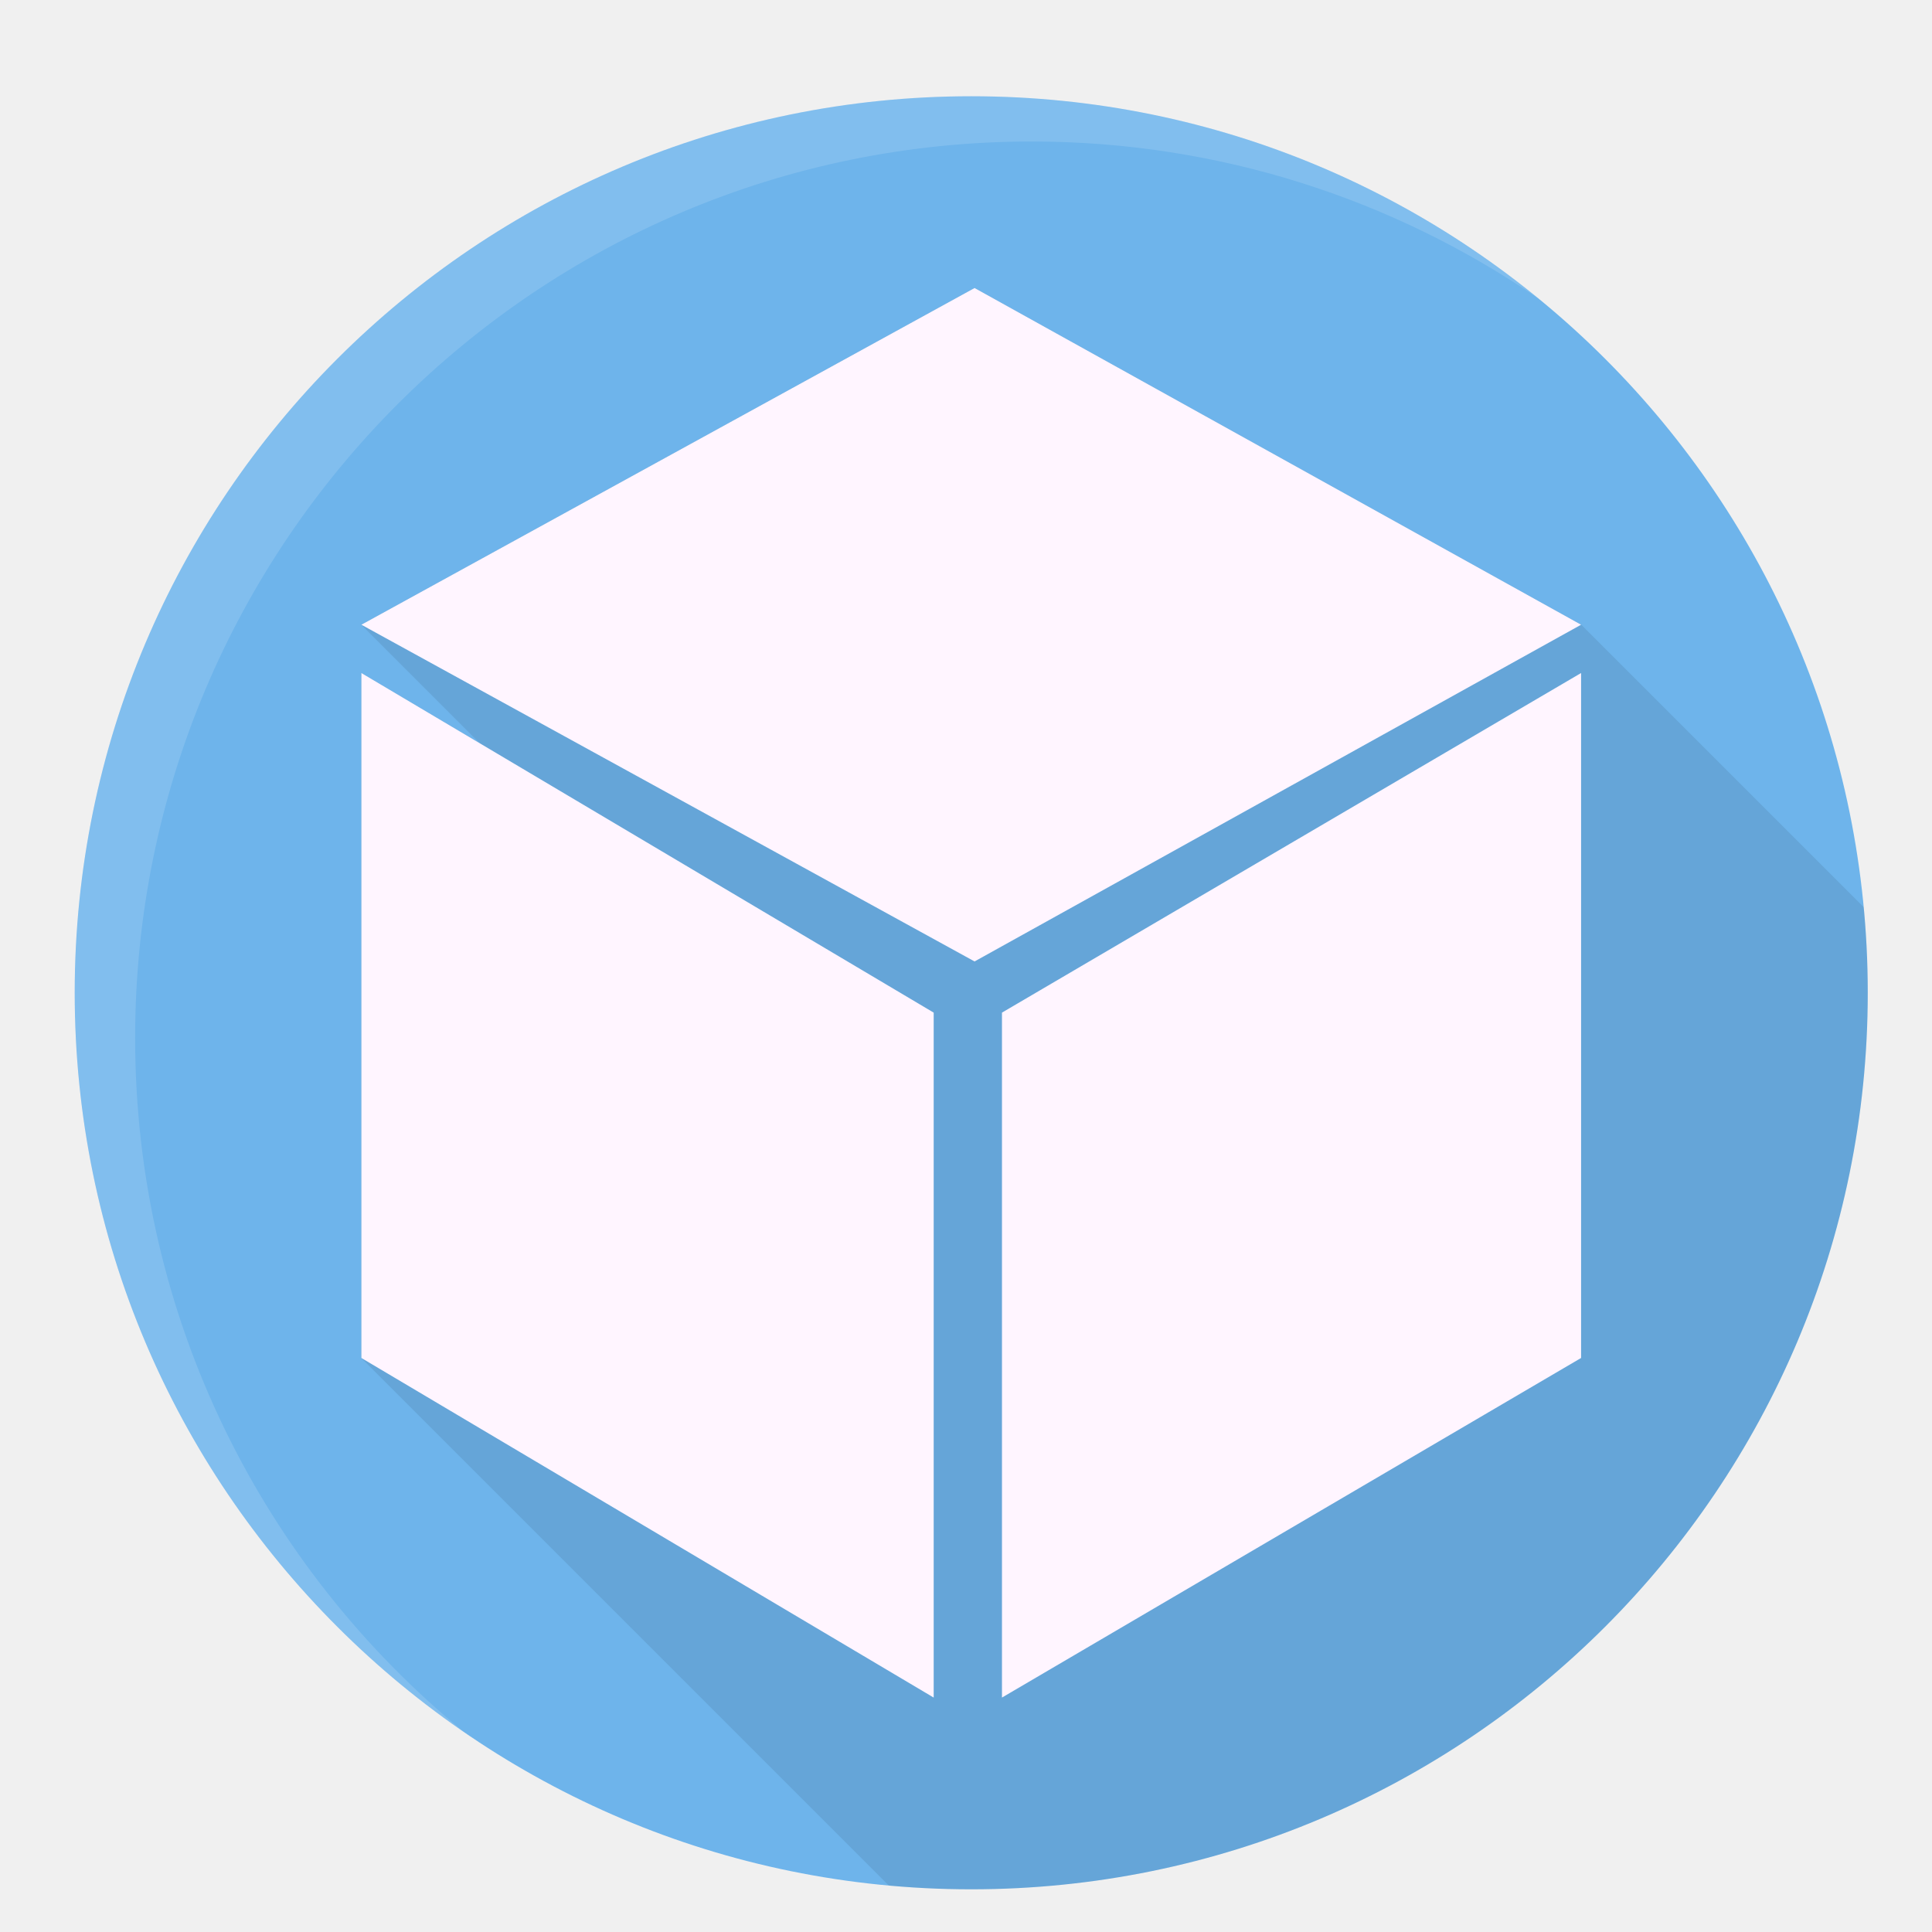
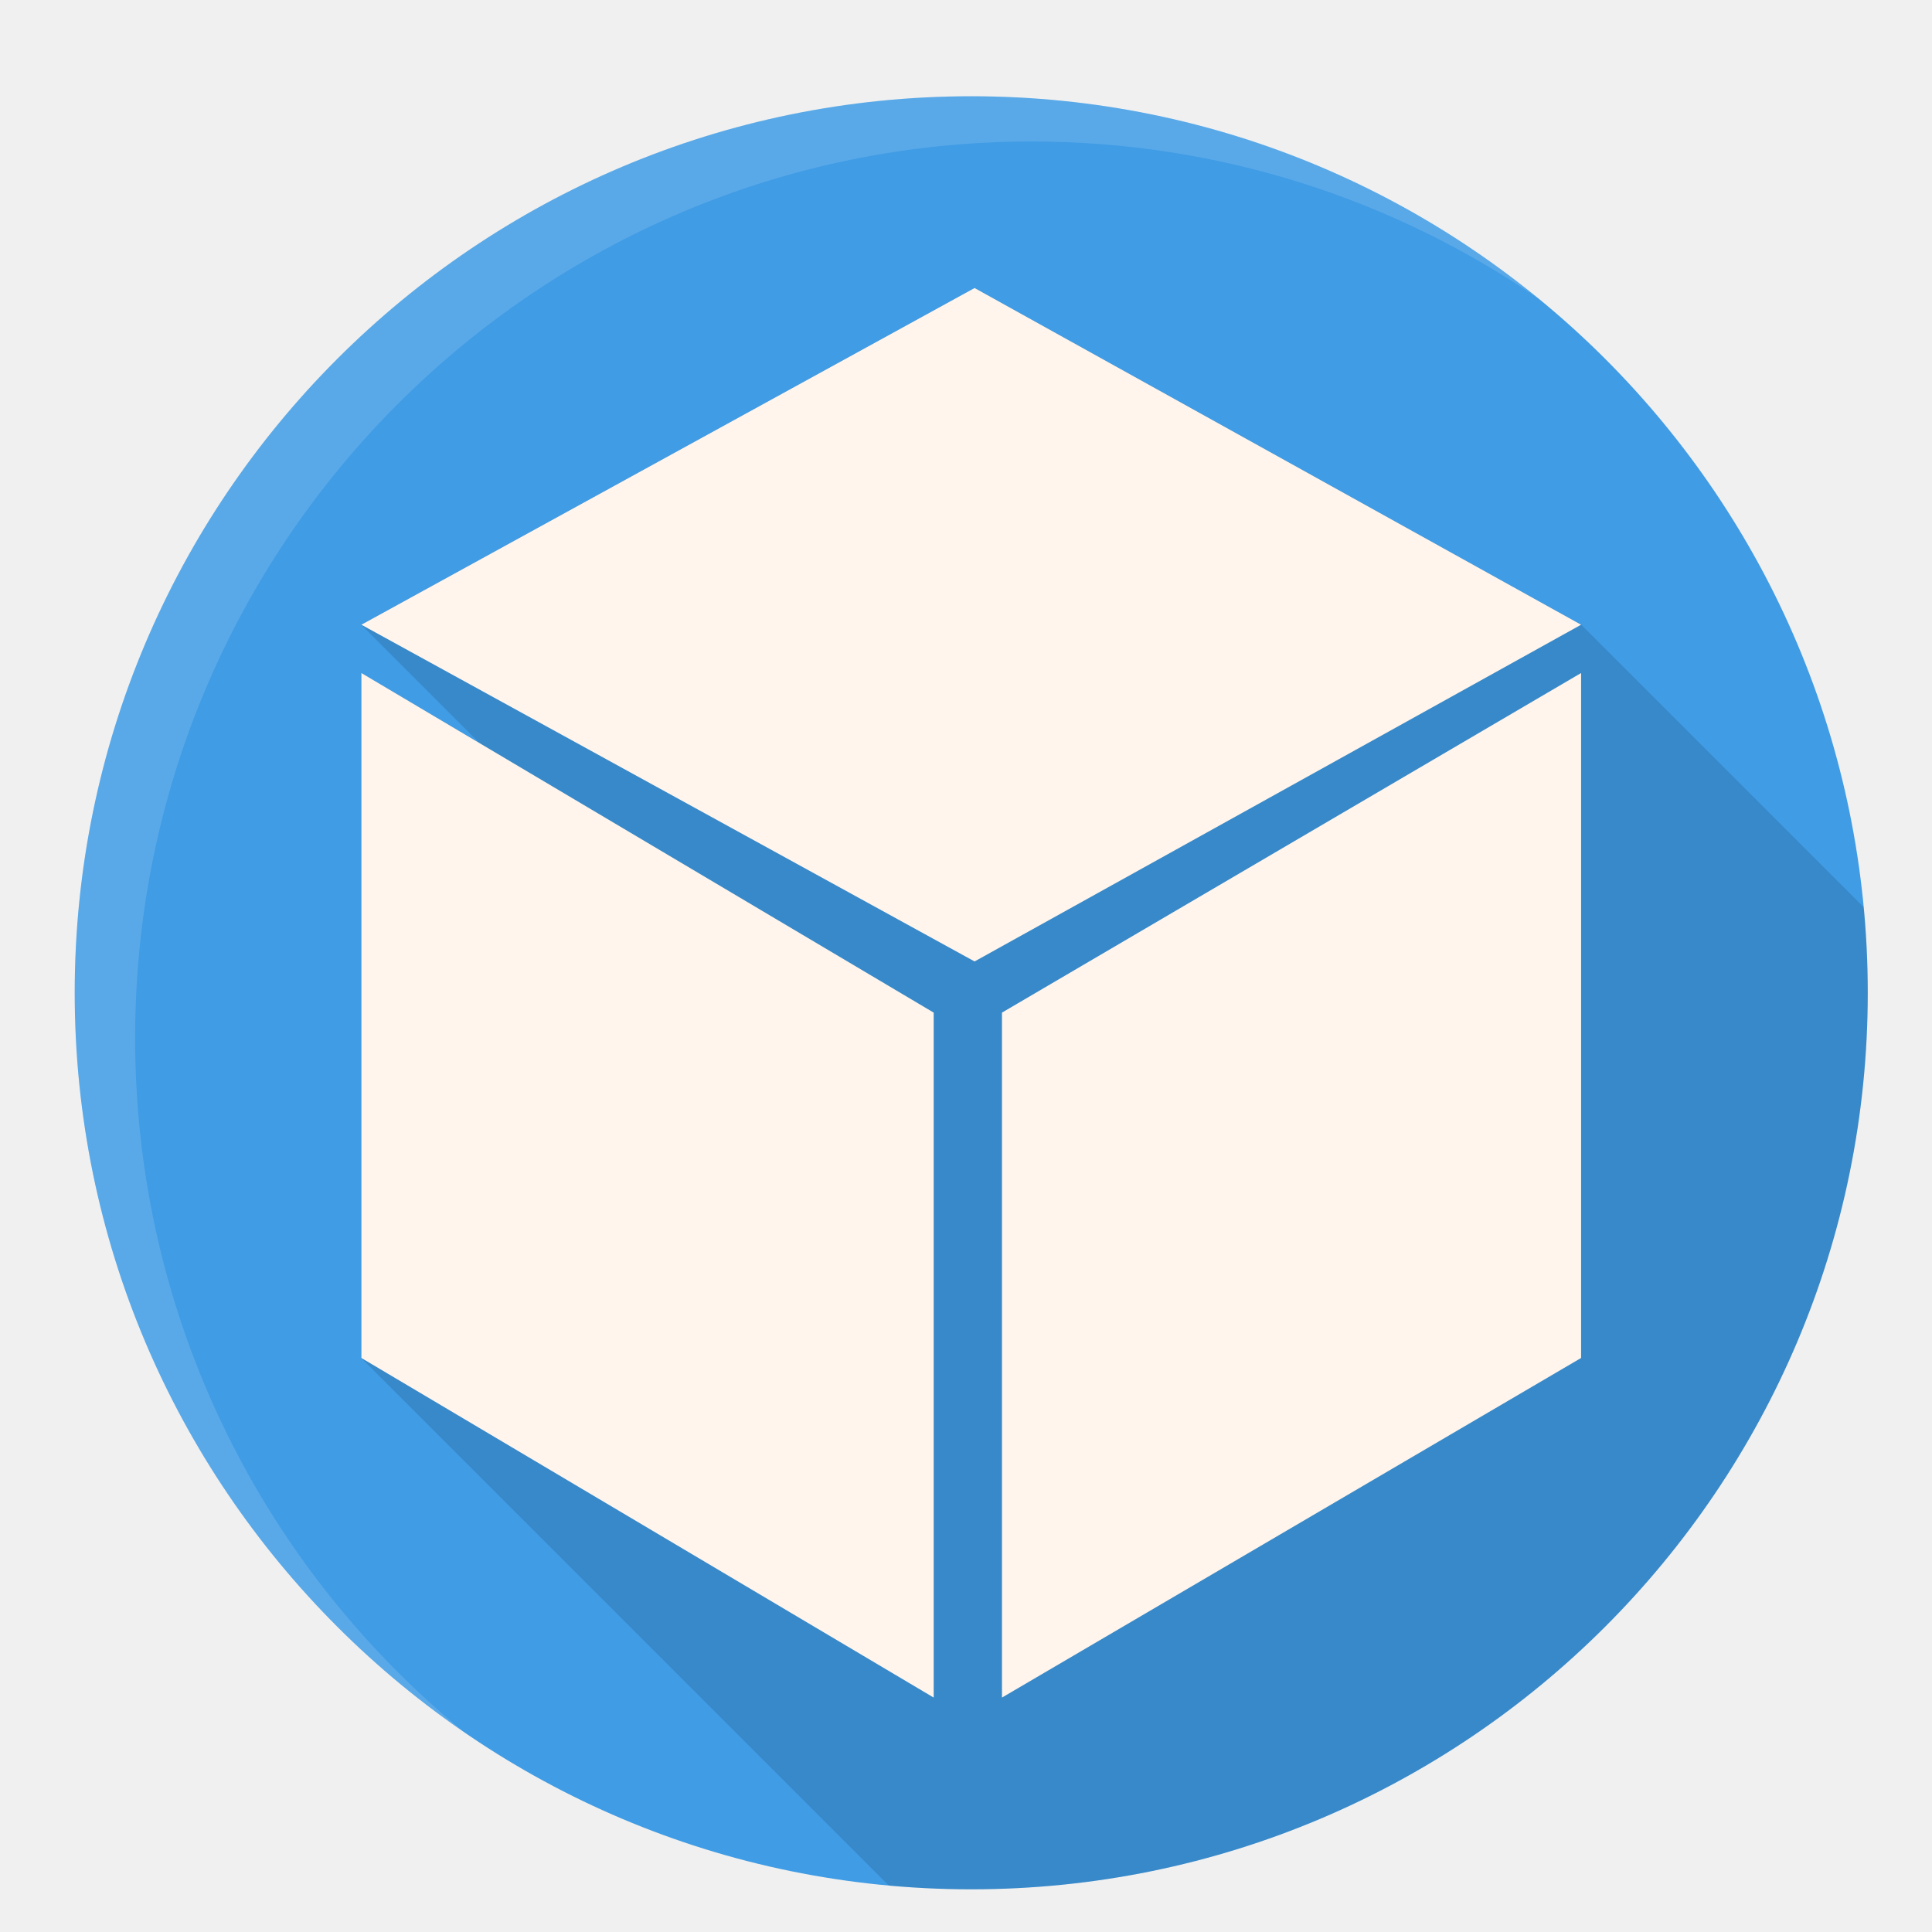
<svg xmlns="http://www.w3.org/2000/svg" width="512" height="512" id="svg2" version="1.1">
  <defs id="defs4">
    <clipPath id="clipPath3774" clipPathUnits="userSpaceOnUse">
      <path style="color:#000000;fill:#81d6ec;fill-opacity:1;fill-rule:evenodd;stroke:none;stroke-width:30;marker:none;visibility:visible;display:inline;overflow:visible;enable-background:accumulate" id="path3776" d="m -1018.234,118.981 -338.408,-11.014 -94.099,-325.248 280.251,-190.001 267.304,207.821 z" transform="matrix(0.9103782,-0.02245917,0.02245917,0.9103782,1329.171,352.7131)" />
    </clipPath>
    <clipPath clipPathUnits="userSpaceOnUse" id="clipPath3822">
      <path style="fill:#8bb4eb;fill-opacity:1;fill-rule:evenodd;stroke:none" id="path3824" d="m 1329.361,483.716 a 296.985,296.985 0 1 1 -593.97,0 296.985,296.985 0 1 1 593.97,0 z" transform="translate(-743.8763,316.9164)" />
    </clipPath>
  </defs>
  <g transform="translate(0,-540.3622)" id="layer1">
-     <path transform="matrix(0.8,0,0,0.8,-568.5139,416.488)" d="m 1329.361,483.716 a 296.985,296.985 0 1 1 -593.97,0 296.985,296.985 0 1 1 593.97,0 z" id="path2987" style="fill:#6eb4eb;fill-opacity:1;fill-rule:evenodd;stroke:none" />
-     <g id="g3768" clip-path="url(#clipPath3822)" style="opacity:0.084;fill:#000000;fill-opacity:1" transform="matrix(0.8,0,0,0.8,26.5872,162.9549)">
+     <path transform="matrix(0.8,0,0,0.8,-568.5139,416.488)" d="m 1329.361,483.716 c 0,164.02 -132.965,296.985 -296.985,296.985 -164.02,0 -296.985,-132.965 -296.985,-296.985 0,-164.02 132.965,-296.985 296.985,-296.985 164.02,0 296.985,132.965 296.985,296.985 z" id="path2987" style="fill:#409ce5;fill-opacity:1;fill-rule:evenodd;stroke:none" />
+     <g id="g3768" clip-path="url(#clipPath3822)" style="opacity:0.122;fill:#000000;fill-opacity:1" transform="matrix(0.8,0,0,0.8,26.5872,162.9549)">
      <g id="g3770" style="color:#000000;fill:#000000;fill-opacity:1;fill-rule:evenodd;stroke:none;stroke-width:30;marker:none;visibility:visible;display:inline;overflow:visible;enable-background:accumulate">
        <path id="path3772" d="M 289.603,567.163 86.478,678.707 652.163,1244.392 855.288,1132.849 z" style="fill:#000000;fill-opacity:1" />
        <path id="path3774" d="M 86.478,678.707 289.603,790.25 855.288,1355.936 652.163,1244.392 z" style="fill:#000000;fill-opacity:1" />
        <path id="path3777" d="M 289.603,790.25 490.521,678.707 1056.207,1244.392 855.288,1355.936 z" style="fill:#000000;fill-opacity:1" />
        <path id="path3779" d="M 490.521,678.707 289.603,567.163 855.288,1132.849 1056.207,1244.392 z" style="fill:#000000;fill-opacity:1" />
        <path id="path3781" d="m 86.478,694.706 0,226.899 L 652.163,1487.29 l 0,-226.899 z" style="fill:#000000;fill-opacity:1" />
        <path id="path3783" d="M 86.478,921.605 276.061,1034.101 841.747,1599.786 652.163,1487.29 z" style="fill:#000000;fill-opacity:1" />
        <path id="path3785" d="m 276.061,1034.101 0,-226.898 565.685,565.685 0,226.899 z" style="fill:#000000;fill-opacity:1" />
        <path id="path3787" d="M 276.061,807.202 86.478,694.706 652.163,1260.391 841.747,1372.888 z" style="fill:#000000;fill-opacity:1" />
        <path id="path3789" d="M 490.521,694.706 298.681,807.202 864.366,1372.888 1056.207,1260.391 z" style="fill:#000000;fill-opacity:1" />
        <path id="path3791" d="m 298.681,807.202 0,226.898 565.685,565.685 0,-226.899 z" style="fill:#000000;fill-opacity:1" />
        <path id="path3793" d="M 298.681,1034.101 490.521,921.605 1056.207,1487.29 864.366,1599.786 z" style="fill:#000000;fill-opacity:1" />
        <path id="path3795" d="m 490.521,921.605 0,-226.899 565.685,565.685 0,226.899 z" style="fill:#000000;fill-opacity:1" />
      </g>
      <path style="color:#000000;fill:#000000;fill-opacity:1;fill-rule:evenodd;stroke:none;stroke-width:30;marker:none;visibility:visible;display:inline;overflow:visible;enable-background:accumulate" d="M 289.603,567.163 86.478,678.707 289.603,790.25 490.521,678.707 289.603,567.163 z m -203.125,127.543 0,226.899 189.584,112.496 0,-226.898 L 86.478,694.706 z m 404.044,0 -191.841,112.496 0,226.898 191.841,-112.496 0,-226.899 z" id="path3757" />
    </g>
-     <path id="rect3801" d="M 258.27,616.686 95.769,705.92 258.27,795.155 419.004,705.92 258.27,616.686 z m -162.5,102.034 0,181.519 151.667,89.997 0,-181.519 -151.667,-89.997 z m 323.235,0 -153.472,89.997 0,181.519 153.472,-89.997 0,-181.519 z" style="color:#000000;fill:#fff5ff;fill-opacity:1;fill-rule:evenodd;stroke:none;stroke-width:30;marker:none;visibility:visible;display:inline;overflow:visible;enable-background:accumulate" />
+     <path id="rect3801" d="M 258.27,616.686 95.769,705.92 258.27,795.155 419.004,705.92 258.27,616.686 z m -162.5,102.034 0,181.519 151.667,89.997 0,-181.519 -151.667,-89.997 z m 323.235,0 -153.472,89.997 0,181.519 153.472,-89.997 0,-181.519 z" style="color:#000000;fill:#fff5ec;fill-opacity:1;fill-rule:evenodd;stroke:none;stroke-width:30;marker:none;visibility:visible;display:inline;overflow:visible;enable-background:accumulate" />
    <path style="fill:#ffffff;fill-opacity:0.135;fill-rule:evenodd;stroke:none" d="M 257.375 25.5 C 126.159 25.5 19.812 131.878 19.812 263.094 C 19.812 344.439 60.694 416.237 123.031 459.062 C 69.784 415.492 35.812 349.262 35.812 275.094 C 35.812 143.878 142.159 37.5 273.375 37.5 C 323.248 37.5 369.532 52.899 407.75 79.156 C 366.789 45.628 314.437 25.5 257.375 25.5 z " transform="translate(0,540.3622)" id="path3826" />
  </g>
</svg>
